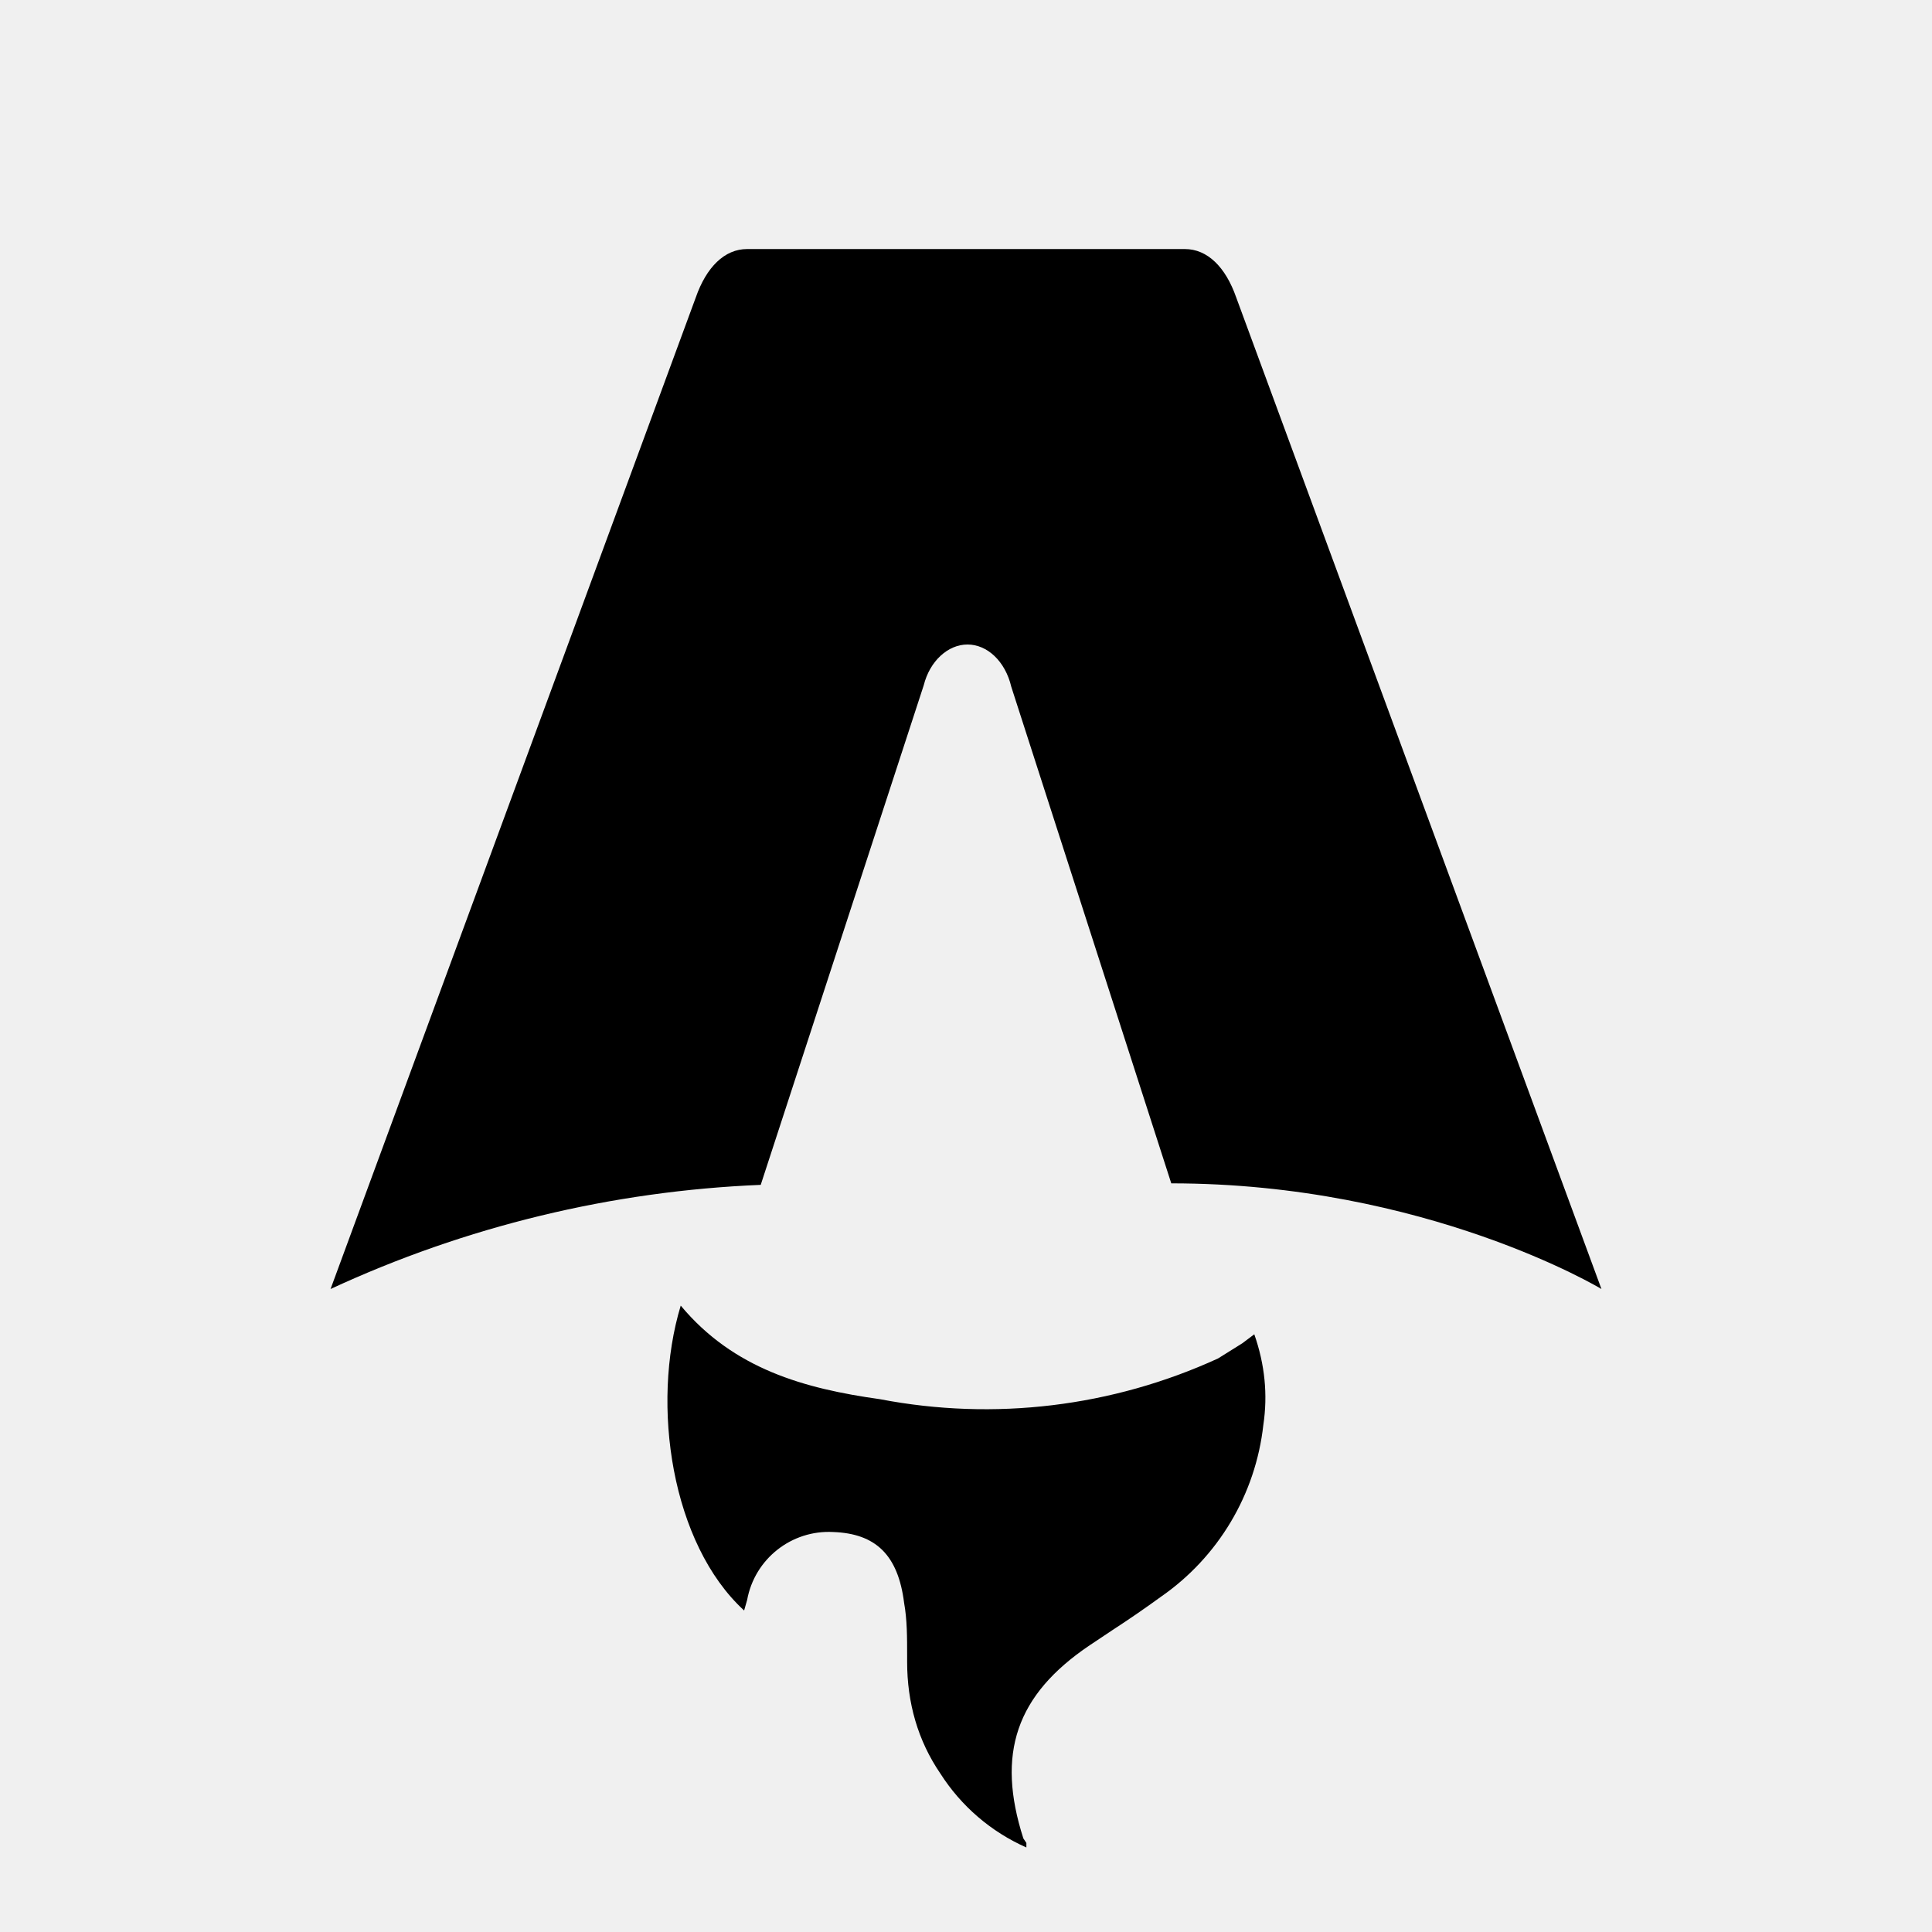
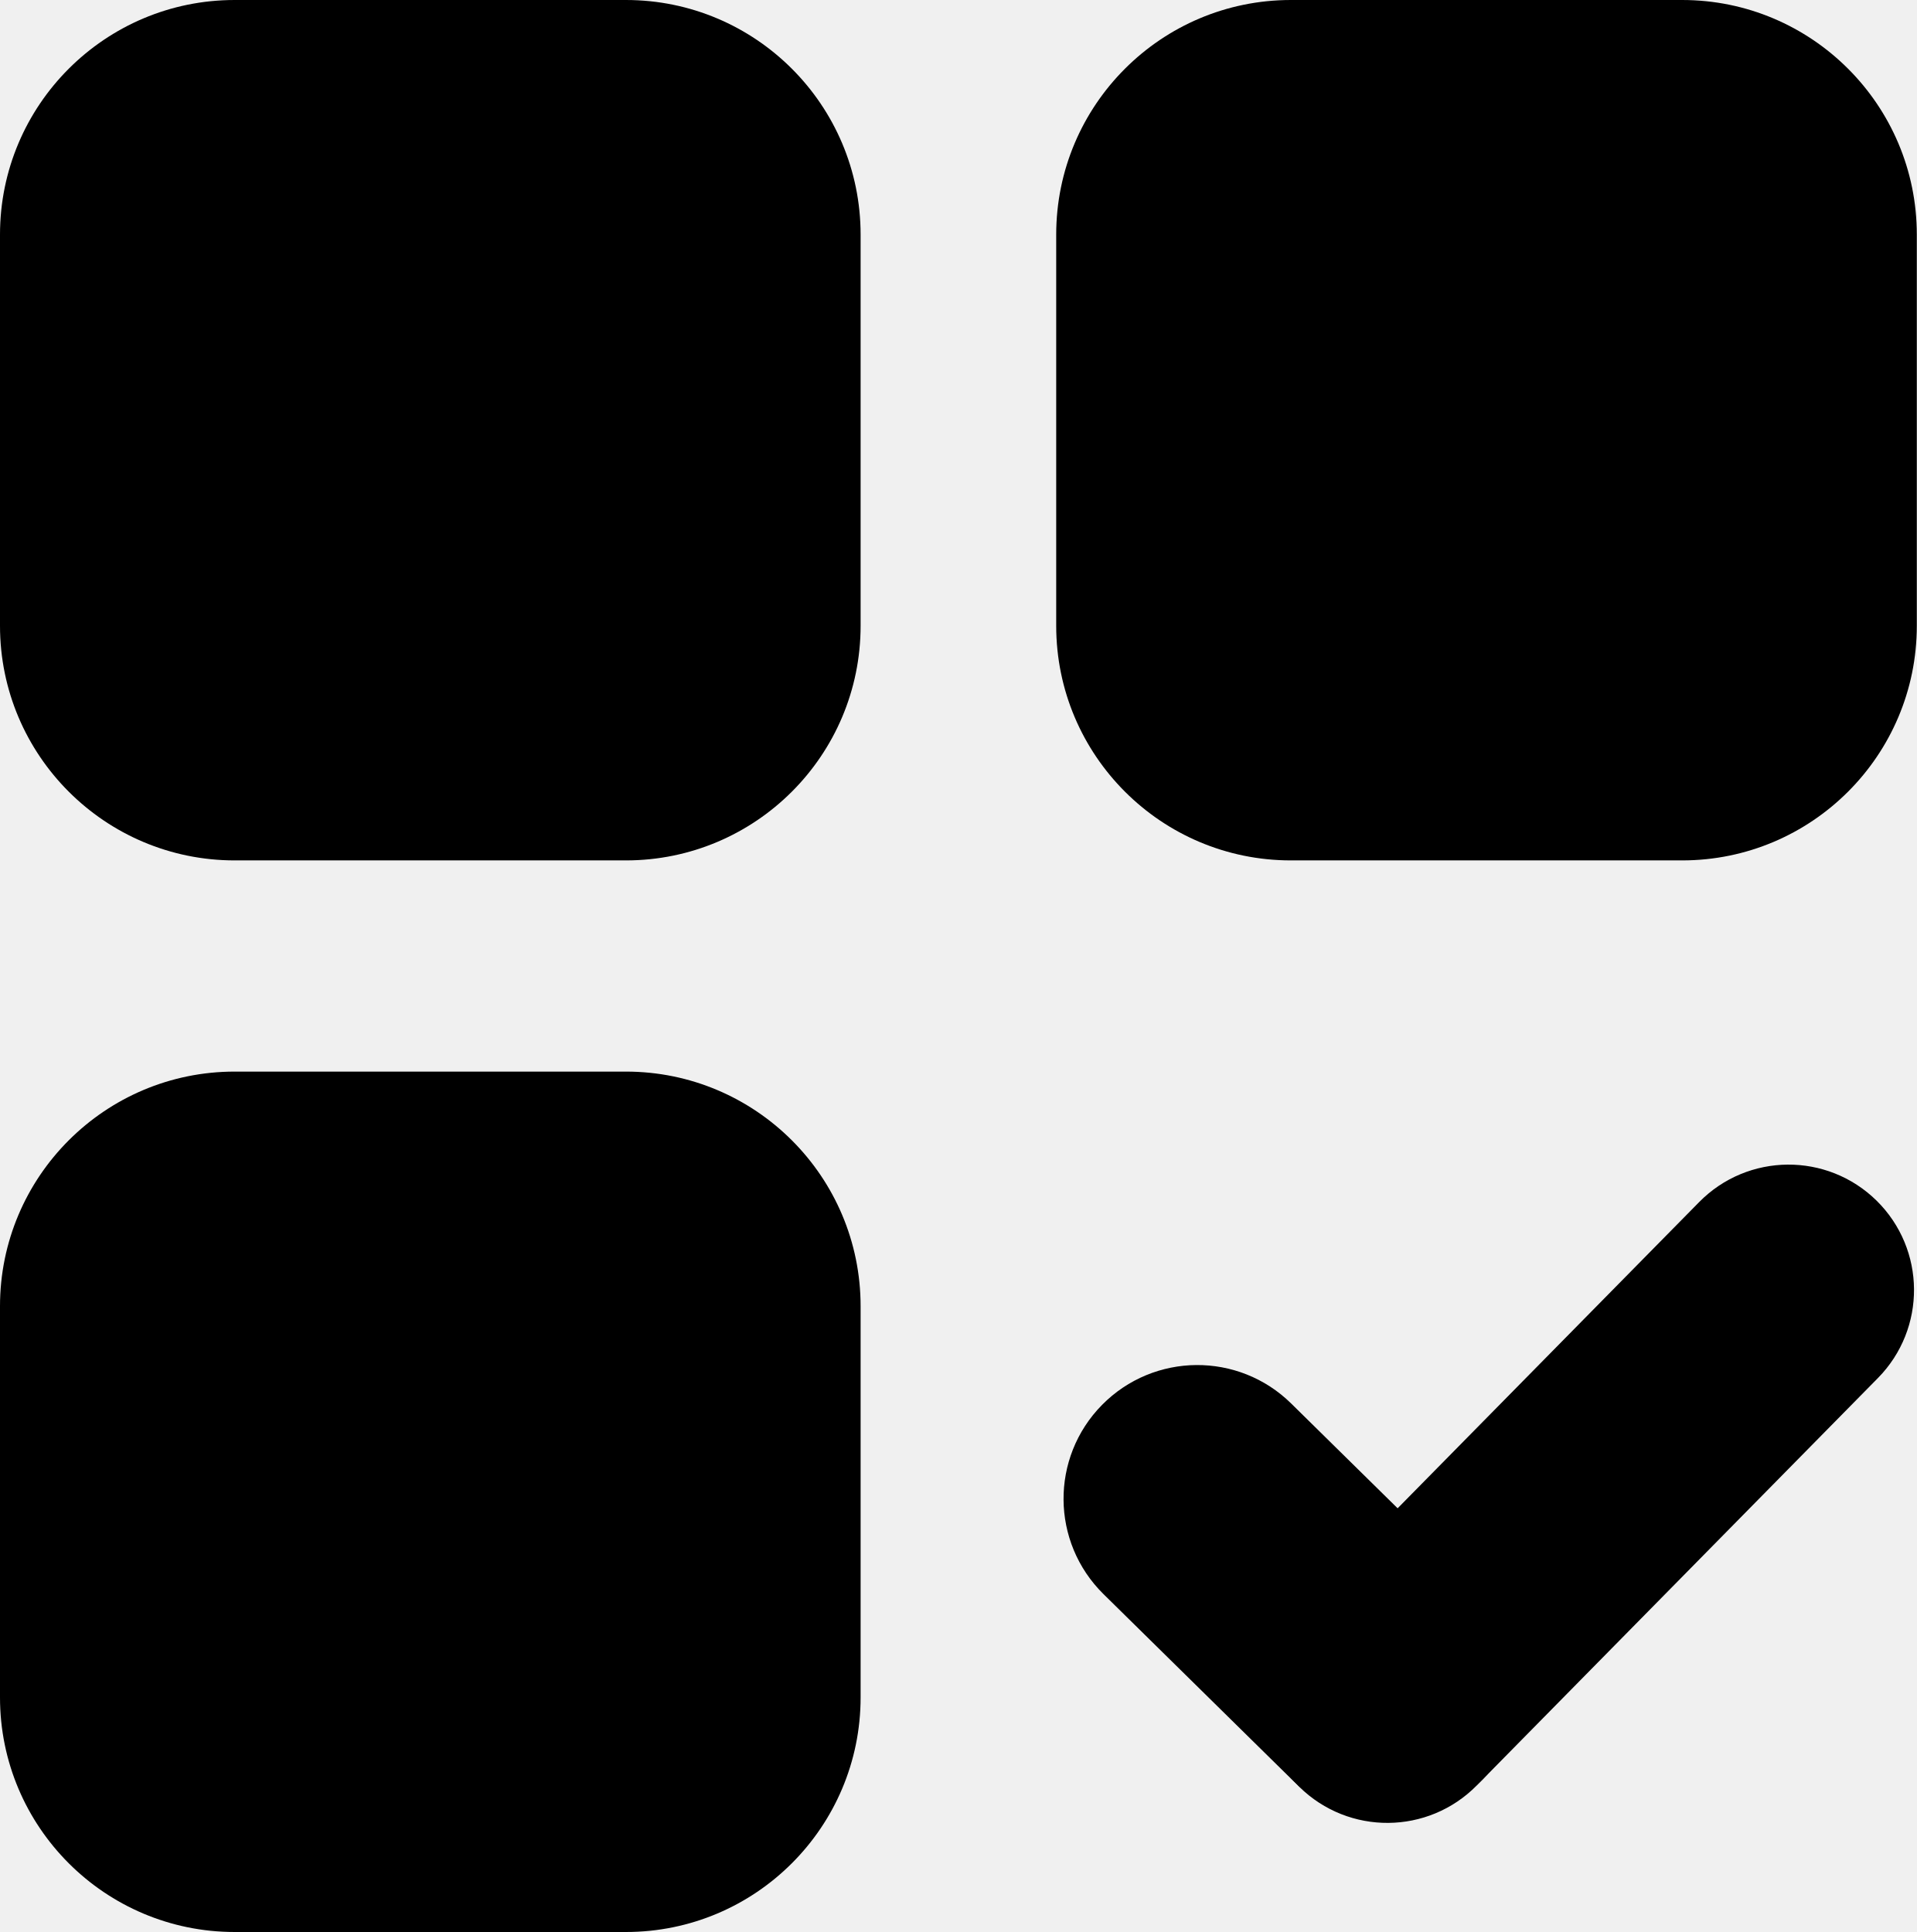
- <svg xmlns="http://www.w3.org/2000/svg" fill="none" viewBox="0 0 128 128">
-   <path d="M50.4 78.5a75.1 75.1 0 0 0-28.5 6.9l24.2-65.7c.7-2 1.9-3.2 3.4-3.2h29c1.5 0 2.7 1.2 3.4 3.2l24.2 65.7s-11.6-7-28.5-7L67 45.5c-.4-1.7-1.6-2.8-2.9-2.8-1.3 0-2.5 1.1-2.9 2.7L50.4 78.5Zm-1.1 28.2Zm-4.2-20.2c-2 6.6-.6 15.8 4.2 20.2a17.5 17.5 0 0 1 .2-.7 5.5 5.5 0 0 1 5.7-4.5c2.8.1 4.3 1.5 4.7 4.7.2 1.1.2 2.3.2 3.5v.4c0 2.7.7 5.2 2.2 7.4a13 13 0 0 0 5.7 4.9v-.3l-.2-.3c-1.8-5.6-.5-9.5 4.4-12.8l1.5-1a73 73 0 0 0 3.2-2.2 16 16 0 0 0 6.8-11.4c.3-2 .1-4-.6-6l-.8.6-1.6 1a37 37 0 0 1-22.4 2.7c-5-.7-9.7-2-13.2-6.2Z" />
-   <style>
-         path { fill: #000; }
-         @media (prefers-color-scheme: dark) {
-             path { fill: #FFF; }
-         }
-     </style>
+ <svg xmlns="http://www.w3.org/2000/svg" width="245" height="247" fill="none" viewBox="0 0 245 247">
+   <rect width="110" height="110" fill="#000" rx="30" />
+   <rect width="110" height="110" x="135" fill="#000" rx="30" />
+   <rect width="110" height="110" y="137" fill="#000" rx="30" />
+   <path fill="#000" stroke="#000" stroke-width="10" d="m161.522 182.993 24.277 23.9c4.761 4.687 4.821 12.346.134 17.108-4.687 4.761-12.346 4.821-17.107.133l-24.277-23.899c-4.761-4.688-4.821-12.347-.134-17.108s12.346-4.821 17.107-.134Z" />
+   <path fill="#000" stroke="#000" stroke-width="10" d="M236.35 157.063c4.342 4.275 4.397 11.26.122 15.602l-51.285 52.094c-4.275 4.342-11.26 4.397-15.603.122-4.342-4.274-4.396-11.26-.122-15.602l51.286-52.094c4.274-4.342 11.26-4.397 15.602-.122Z" />
</svg>
